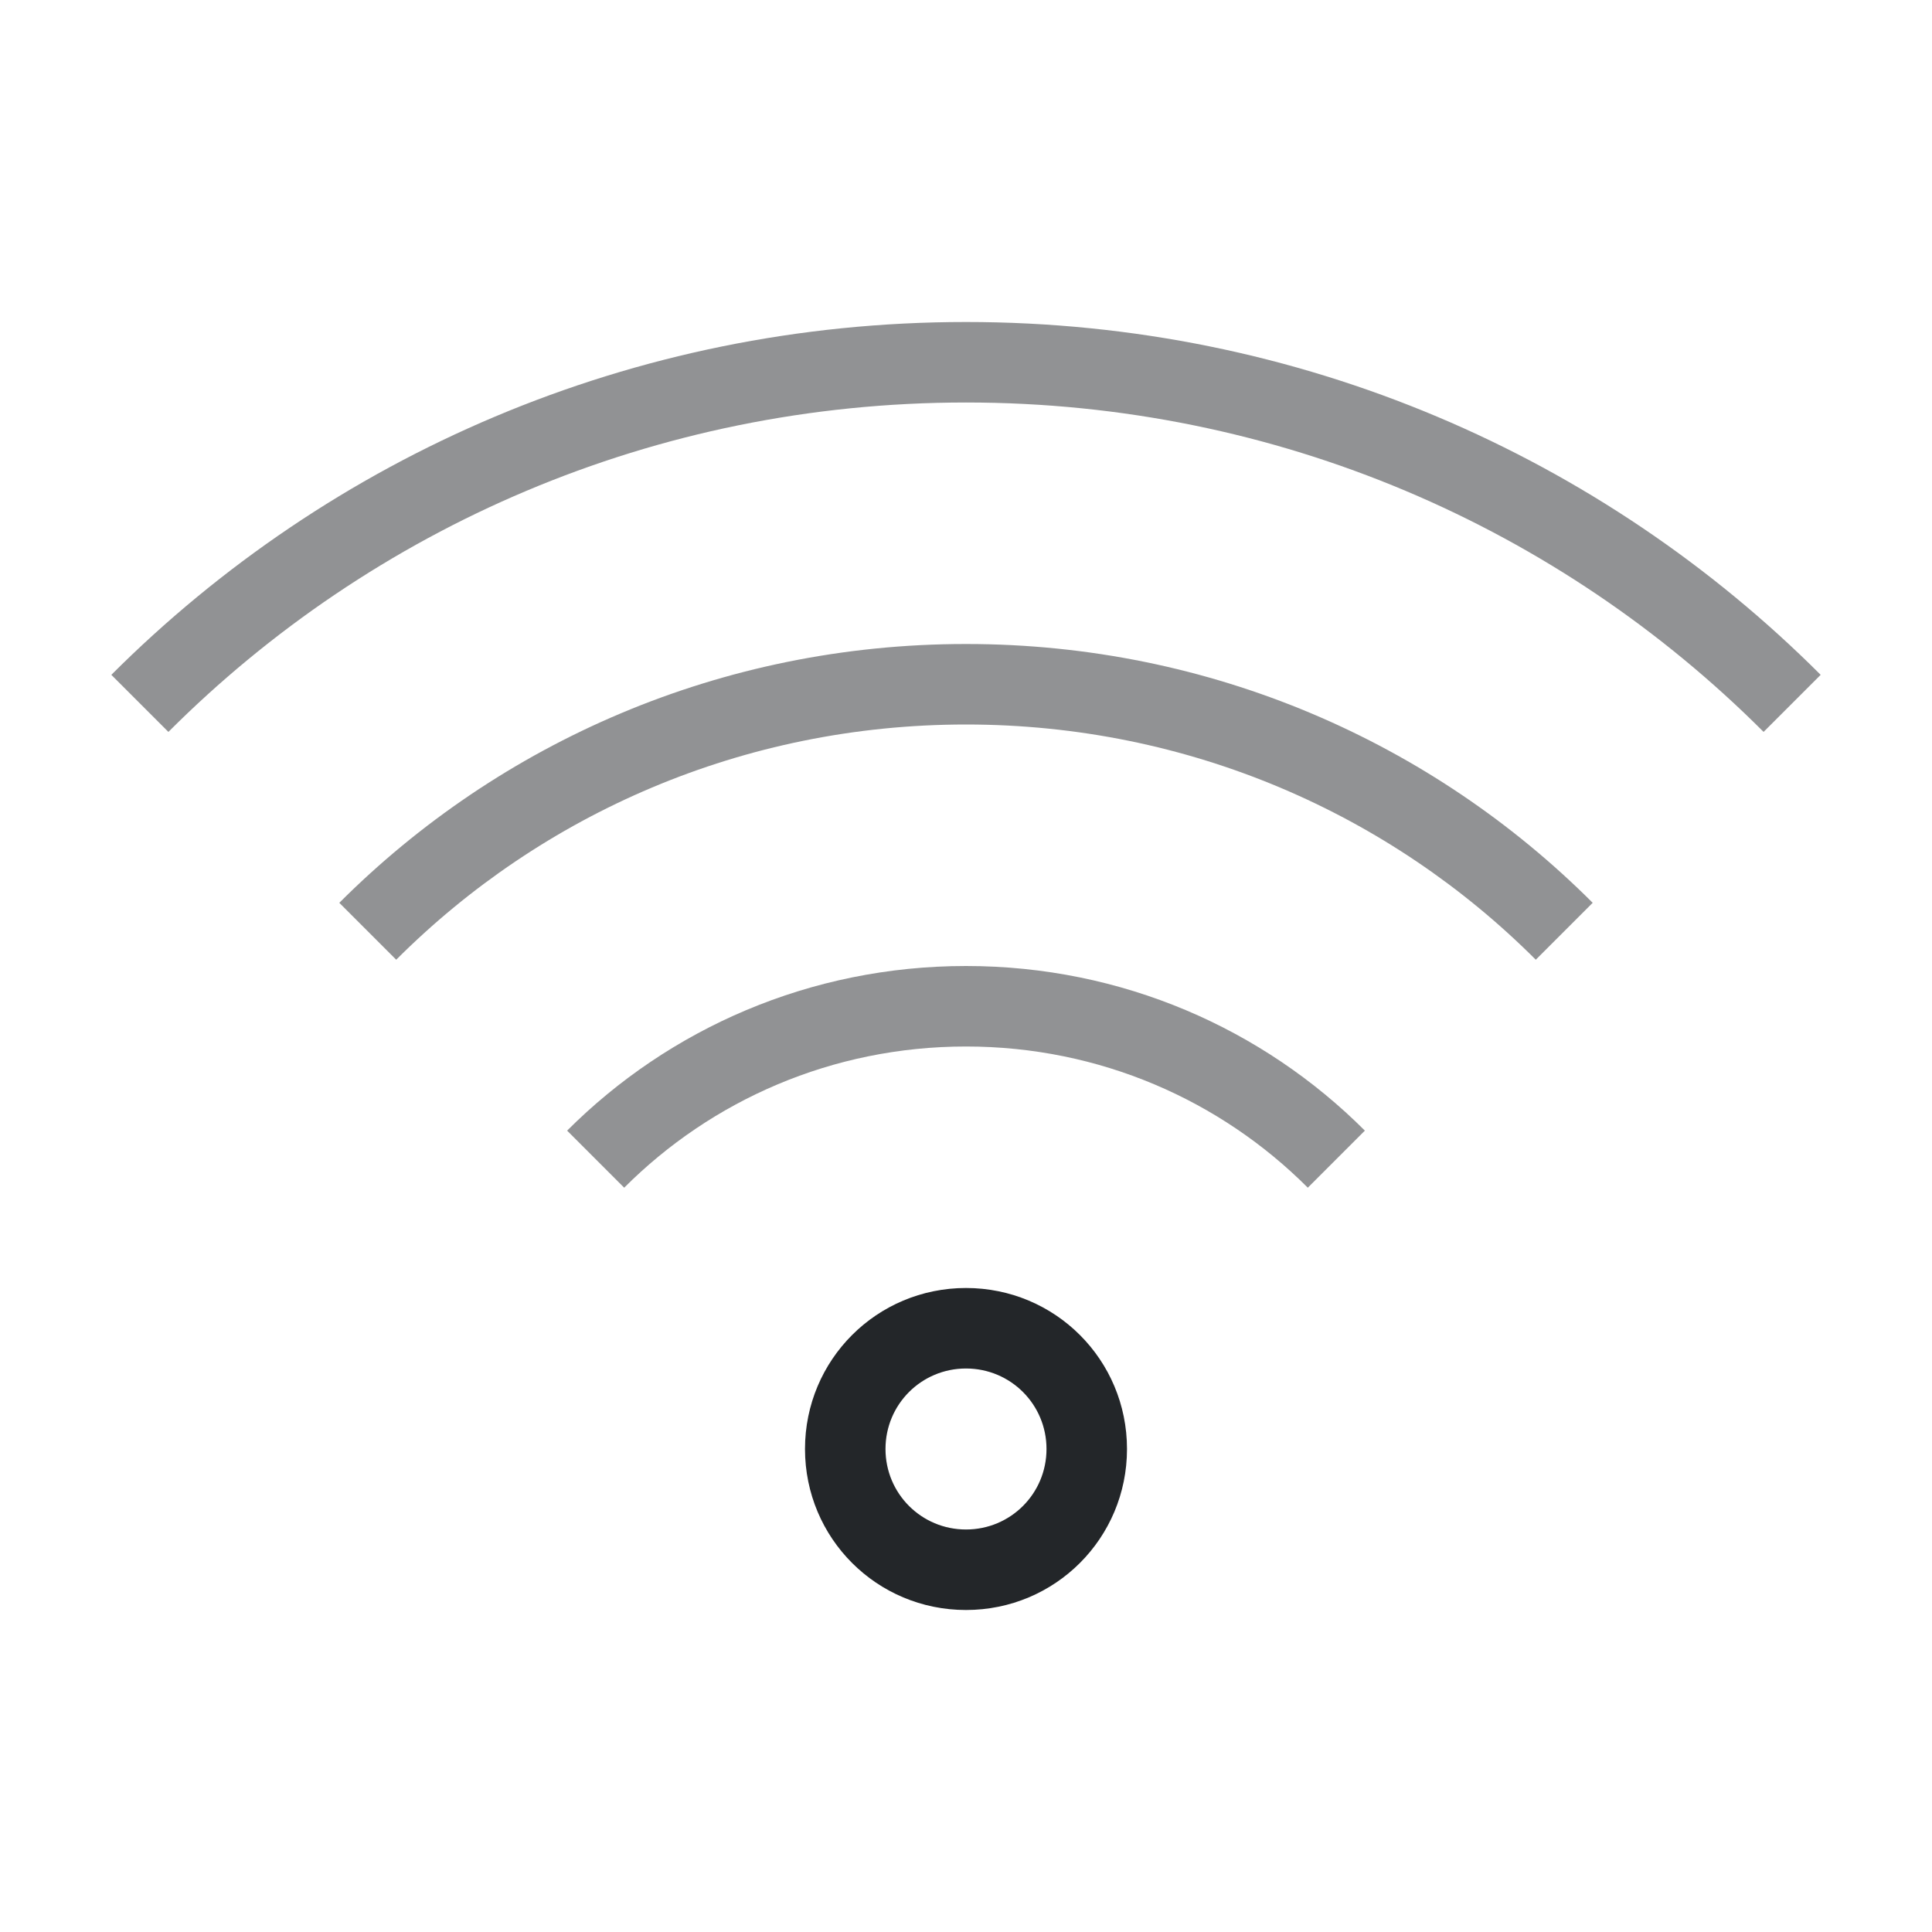
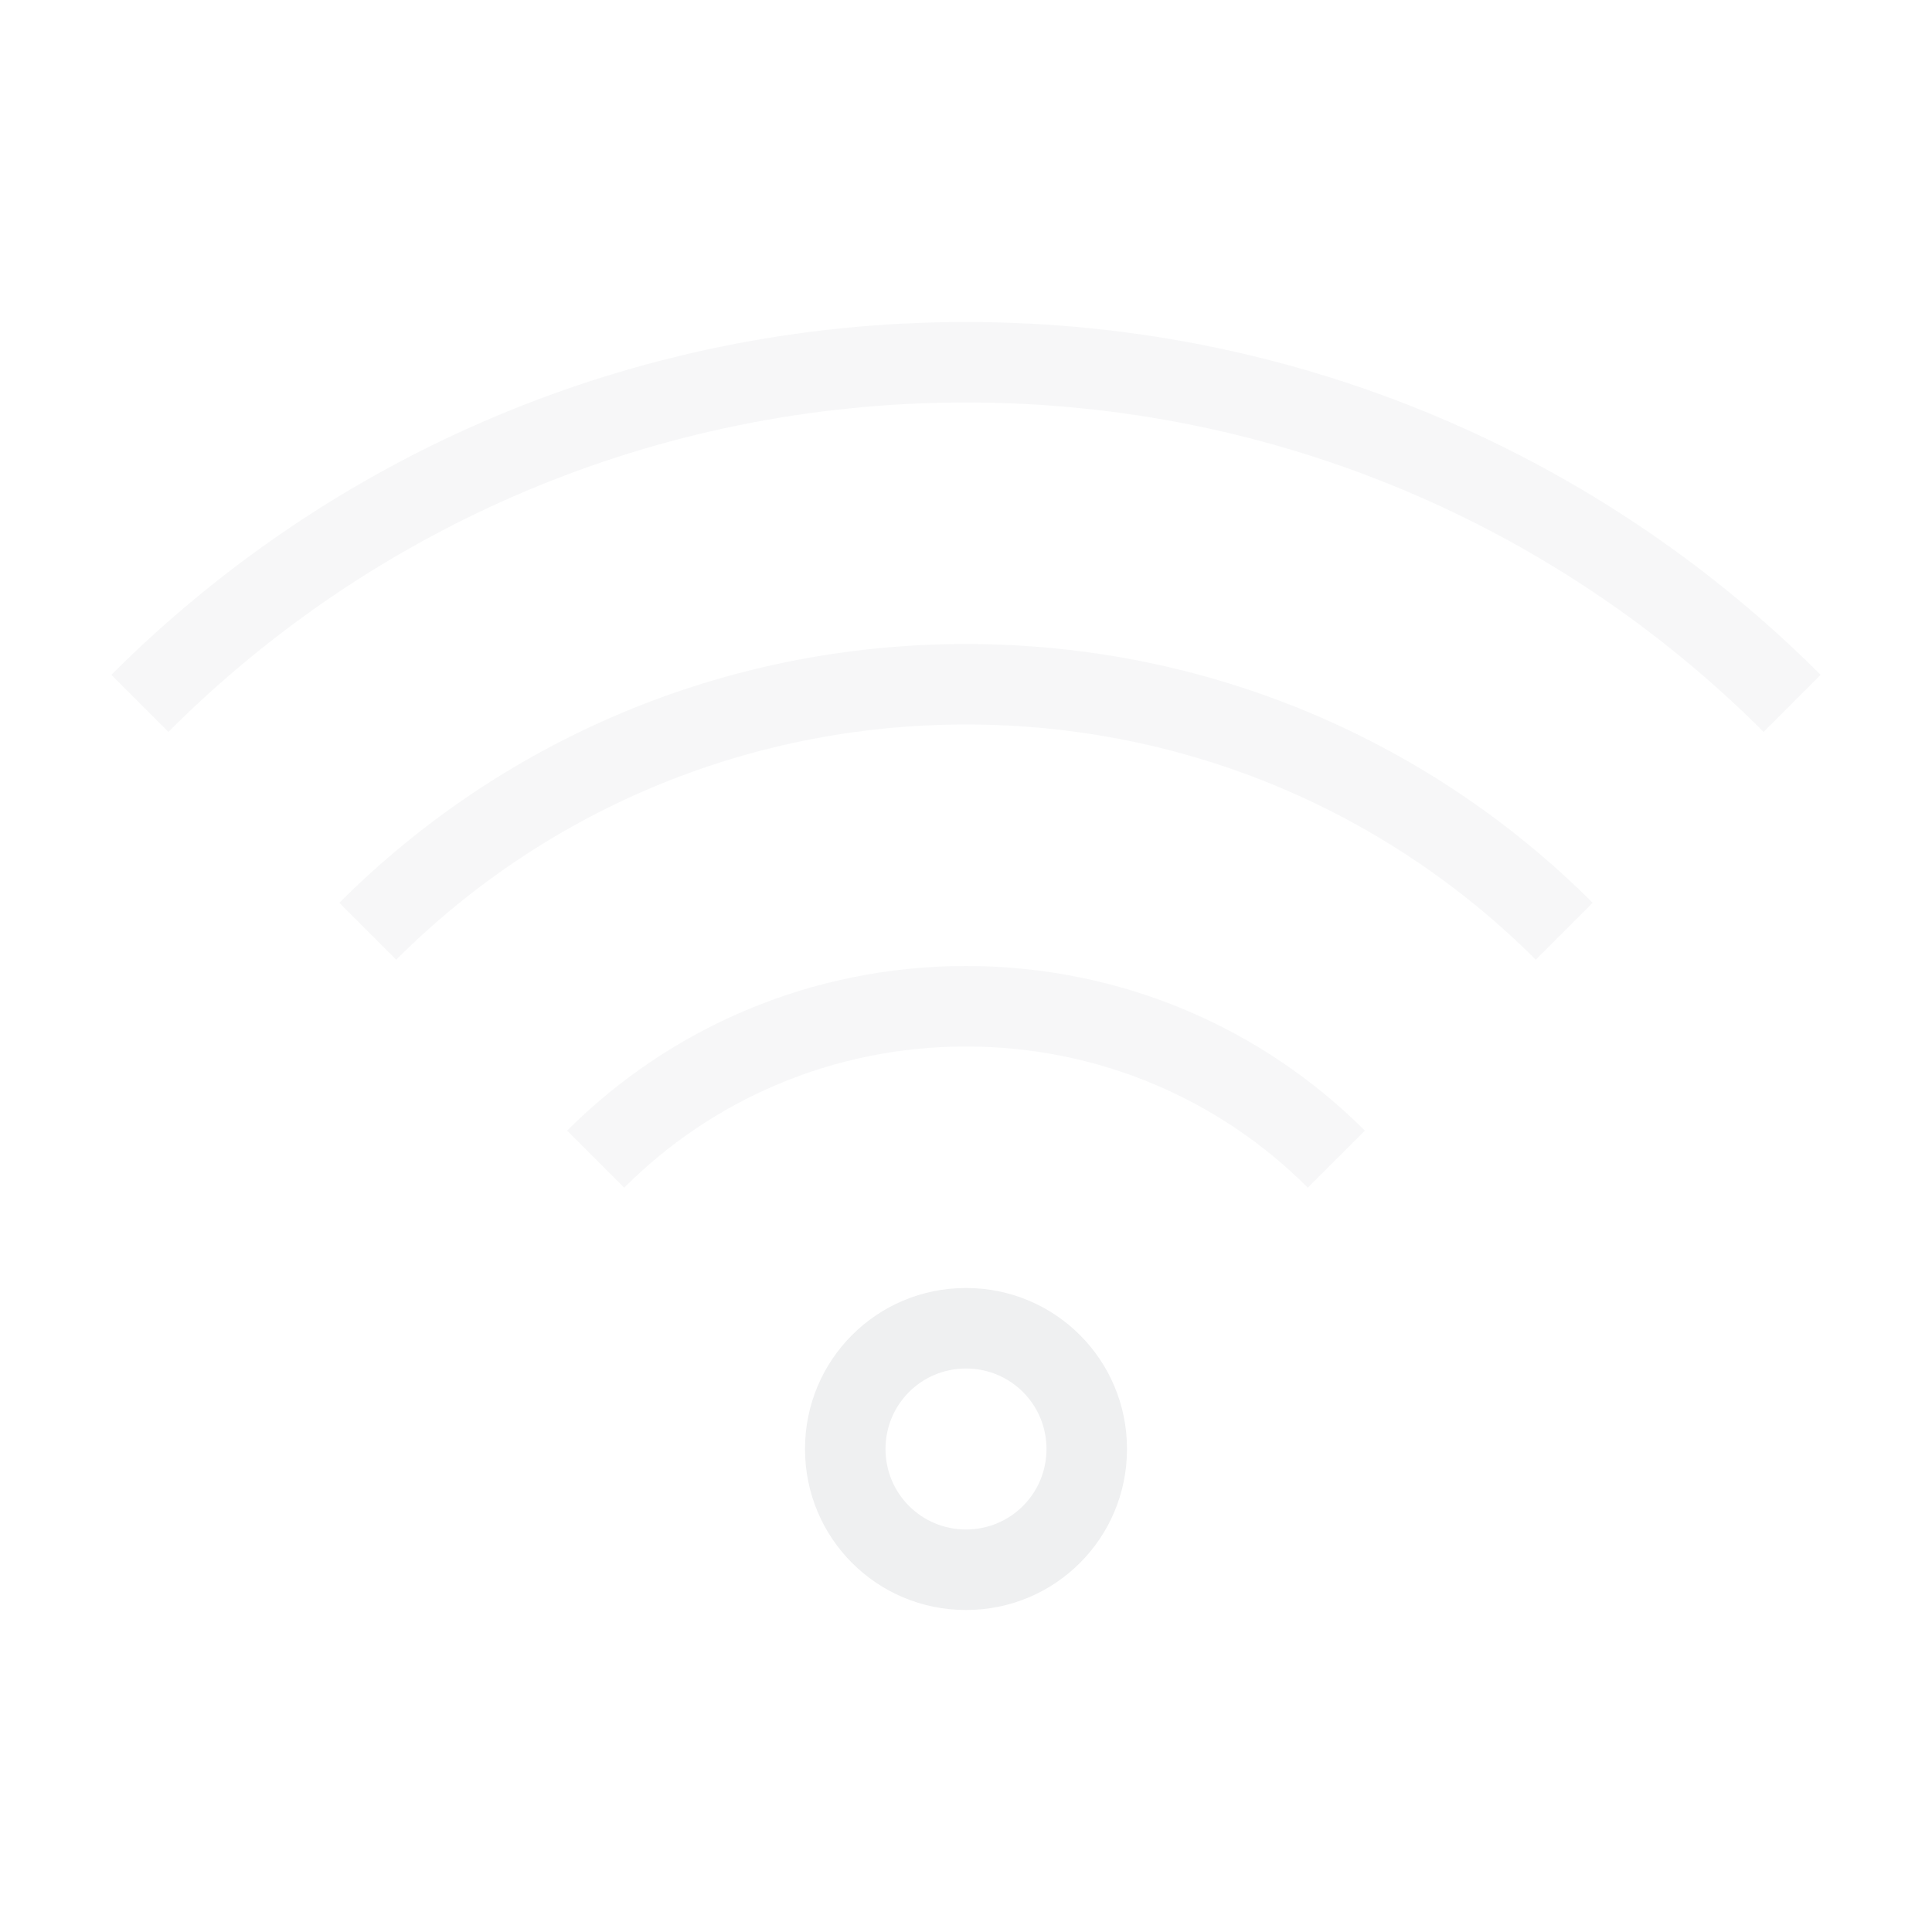
- <svg xmlns="http://www.w3.org/2000/svg" viewBox="0 0 24 24" width="24" height="24">
+ <svg xmlns="http://www.w3.org/2000/svg" viewBox="0 0 24 24">
  <defs id="defs3051">
    <style type="text/css" id="current-color-scheme">
      .ColorScheme-Text {
-         color:#232629;
+         color:#eff0f1;
      }
      </style>
  </defs>
  <g transform="translate(1,1)">
    <g transform="translate(0,-1030.362)">
      <path style="fill:currentColor;fill-opacity:1;stroke:none;opacity:0.5" d="M 11 3 C 6.845 3 3.094 4.672 0.383 7.383 L 1.092 8.092 C 3.622 5.561 7.122 4 11 4 C 14.878 4 18.378 5.561 20.908 8.092 L 21.617 7.383 C 18.906 4.672 15.155 3 11 3 z M 11 7 C 7.953 7 5.203 8.227 3.215 10.215 L 3.922 10.922 C 5.729 9.114 8.23 8 11 8 C 13.77 8 16.271 9.114 18.078 10.922 L 18.785 10.215 C 16.797 8.227 14.047 7 11 7 z M 11 11 C 9.061 11 7.31 11.78 6.045 13.045 L 6.754 13.754 C 7.838 12.669 9.338 12 11 12 C 12.662 12 14.162 12.669 15.246 13.754 L 15.955 13.045 C 14.69 11.78 12.939 11 11 11 z " transform="translate(0,1030.362)" class="ColorScheme-Text" id="rect4152-67" />
      <path style="fill:currentColor;fill-opacity:1;stroke:none" d="m 11,1045.362 c -1.108,0 -2,0.892 -2,2 0,1.108 0.892,2 2,2 1.108,0 2,-0.892 2,-2 0,-1.108 -0.892,-2 -2,-2 z m 0,1 c 0.554,0 1,0.446 1,1 0,0.554 -0.446,1 -1,1 -0.554,0 -1,-0.446 -1,-1 0,-0.554 0.446,-1 1,-1 z" class="ColorScheme-Text" id="rect4155-66" />
    </g>
  </g>
</svg>
